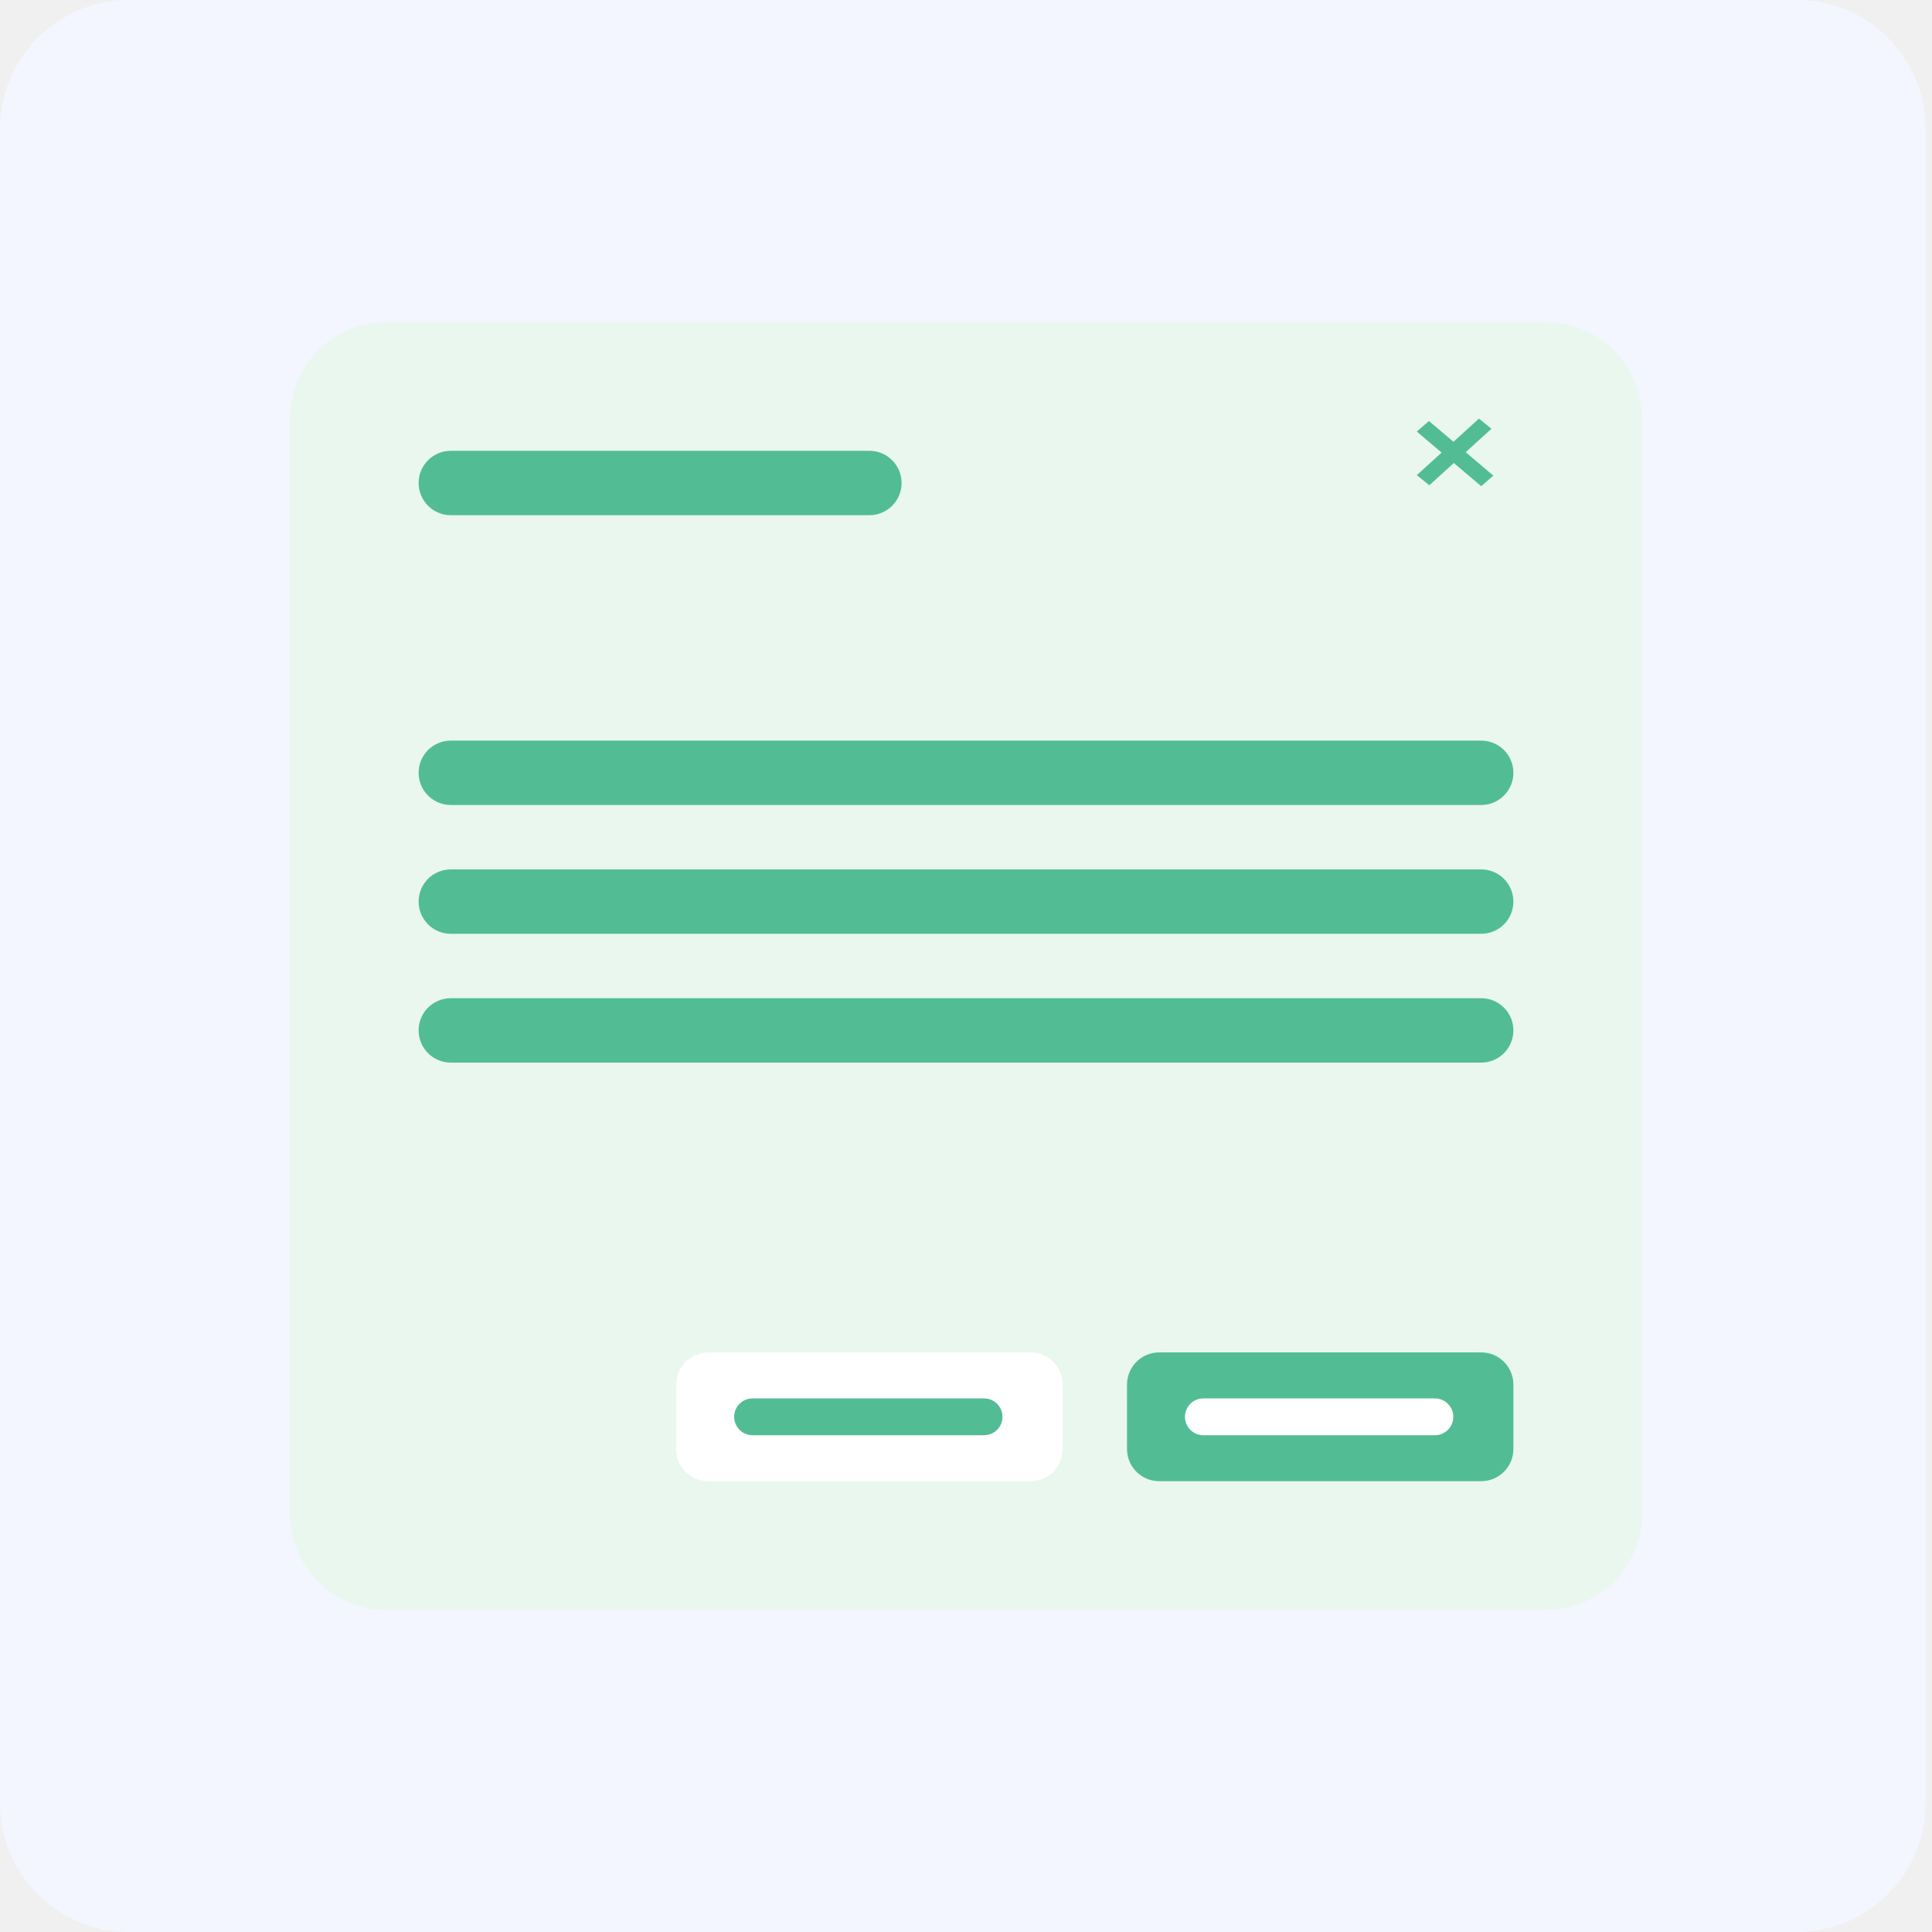
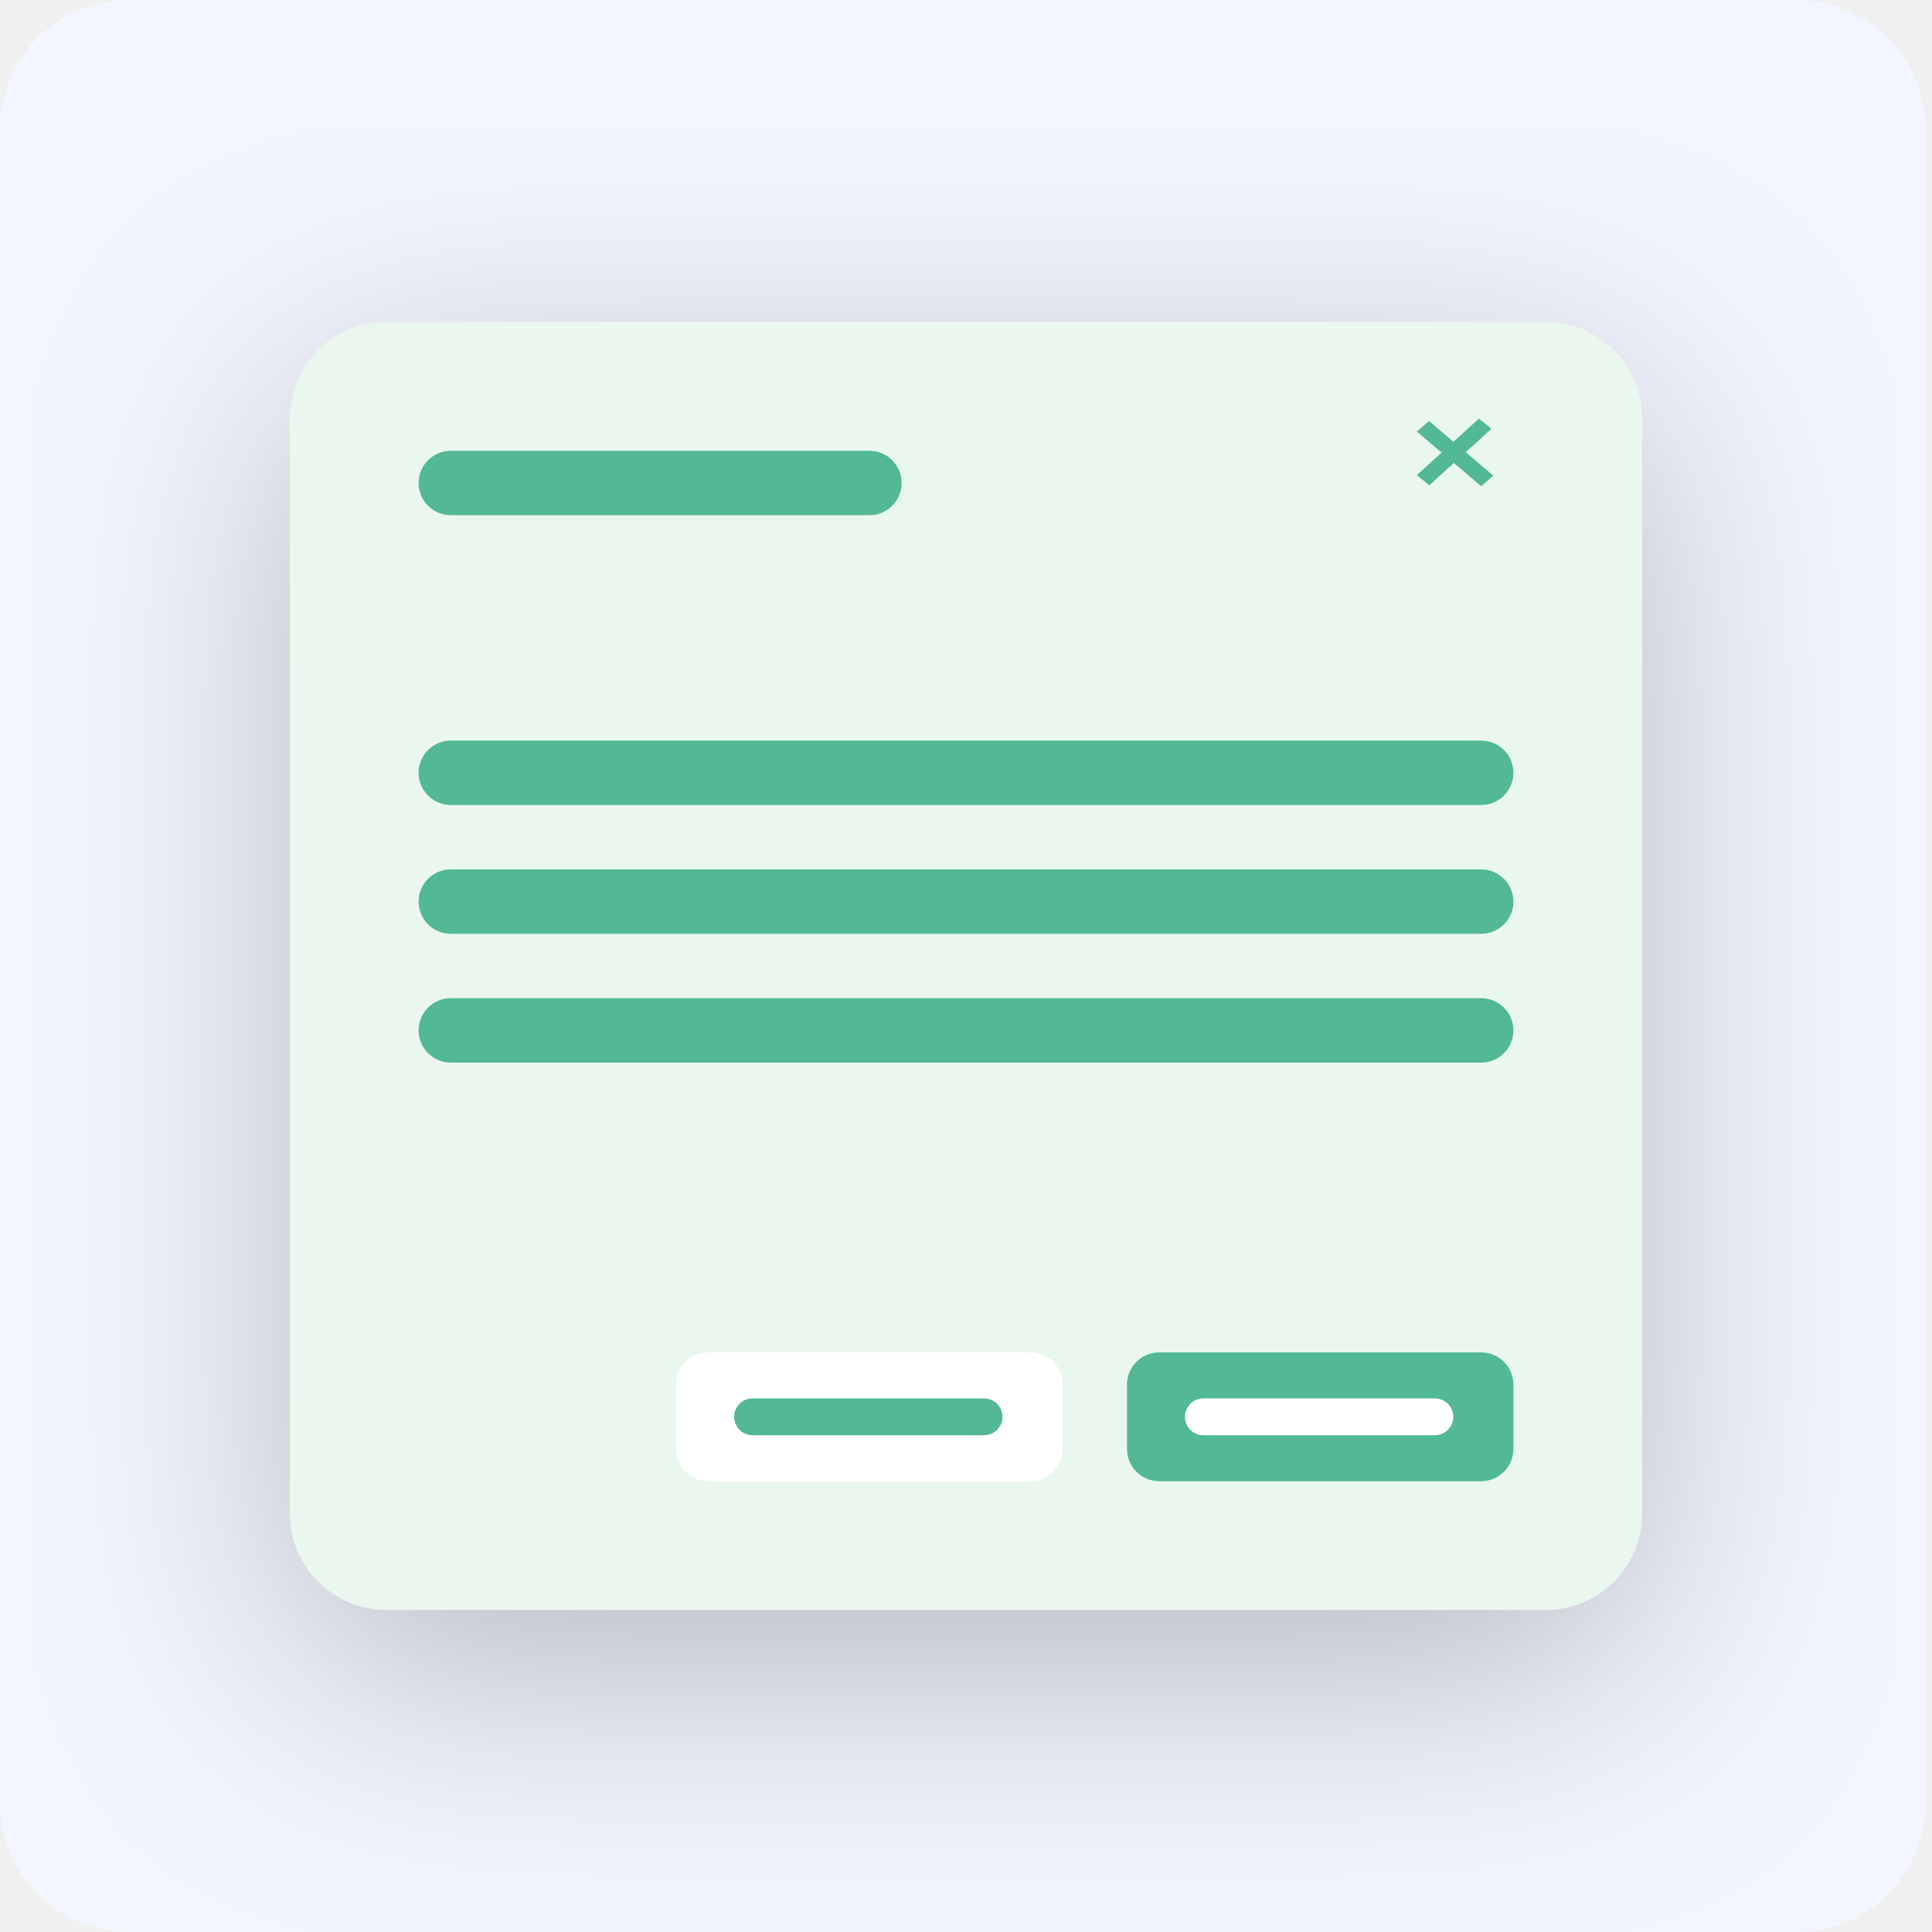
<svg xmlns="http://www.w3.org/2000/svg" width="60" height="60" viewBox="0 0 60 60" fill="none">
  <rect width="59.801" height="60" rx="4" fill="#F3F6FF" />
-   <rect x="9" y="10" width="42" height="40" rx="3" fill="#EAF7EE" />
-   <path d="M13 15C13 14.448 13.448 14 14 14H27C27.552 14 28 14.448 28 15C28 15.552 27.552 16 27 16H14C13.448 16 13 15.552 13 15Z" fill="#52BD95" />
-   <path d="M13 24C13 23.448 13.448 23 14 23H46C46.552 23 47 23.448 47 24C47 24.552 46.552 25 46 25H14C13.448 25 13 24.552 13 24Z" fill="#52BD95" />
-   <path d="M13 28C13 27.448 13.448 27 14 27H46C46.552 27 47 27.448 47 28C47 28.552 46.552 29 46 29H14C13.448 29 13 28.552 13 28Z" fill="#52BD95" />
-   <path d="M13 32C13 31.448 13.448 31 14 31H46C46.552 31 47 31.448 47 32C47 32.552 46.552 33 46 33H14C13.448 33 13 32.552 13 32Z" fill="#52BD95" />
-   <line y1="-0.25" x2="2.623" y2="-0.25" transform="matrix(0.762409 0.647096 -0.754765 0.655996 44 13.4025)" stroke="#52BD95" stroke-width="0.5" />
-   <line y1="-0.25" x2="2.609" y2="-0.25" transform="matrix(-0.739549 0.673102 -0.776872 -0.629659 45.9298 13)" stroke="#52BD95" stroke-width="0.5" />
-   <rect x="35" y="42" width="12" height="4" rx="1" fill="#52BD95" />
+   <g filter="url(#filter0_d)">
+     <rect x="9" y="10" width="42" height="40" rx="3" fill="#EAF7EE" />
+   </g>
+   <path d="M13 15C13 14.448 13.448 14 14 14H27C27.552 14 28 14.448 28 15C28 15.552 27.552 16 27 16H14C13.448 16 13 15.552 13 15Z" fill="#52B895" />
+   <path d="M13 24C13 23.448 13.448 23 14 23H46C46.552 23 47 23.448 47 24C47 24.552 46.552 25 46 25H14C13.448 25 13 24.552 13 24Z" fill="#52B895" />
+   <path d="M13 28C13 27.448 13.448 27 14 27H46C46.552 27 47 27.448 47 28C47 28.552 46.552 29 46 29H14C13.448 29 13 28.552 13 28Z" fill="#52B895" />
+   <path d="M13 32C13 31.448 13.448 31 14 31H46C46.552 31 47 31.448 47 32C47 32.552 46.552 33 46 33H14C13.448 33 13 32.552 13 32Z" fill="#52B895" />
+   <line y1="-0.25" x2="2.623" y2="-0.25" transform="matrix(0.762409 0.647096 -0.754765 0.655996 44 13.4025)" stroke="#52B895" stroke-width="0.5" />
+   <line y1="-0.25" x2="2.609" y2="-0.25" transform="matrix(-0.739549 0.673102 -0.776872 -0.629659 45.9298 13)" stroke="#52B895" stroke-width="0.5" />
+   <rect x="35" y="42" width="12" height="4" rx="1" fill="#52B895" />
  <rect x="36.8" y="43.429" width="8.333" height="1.143" rx="0.571" fill="white" />
  <rect x="21" y="42" width="12" height="4" rx="1" fill="white" />
-   <rect x="22.8" y="43.429" width="8.333" height="1.143" rx="0.571" fill="#52BD95" />
+   <rect x="22.8" y="43.429" width="8.333" height="1.143" rx="0.571" fill="#52B895" />
+   <defs>
+     <filter id="filter0_d" x="1" y="4" width="58" height="56" filterUnits="userSpaceOnUse" color-interpolation-filters="sRGB">
+       <feFlood flood-opacity="0" result="BackgroundImageFix" />
+       <feColorMatrix in="SourceAlpha" type="matrix" values="0 0 0 0 0 0 0 0 0 0 0 0 0 0 0 0 0 0 127 0" />
+       <feOffset dy="2" />
+       <feGaussianBlur stdDeviation="4" />
+       <feColorMatrix type="matrix" values="0 0 0 0 0 0 0 0 0 0 0 0 0 0 0 0 0 0 0.25 0" />
+       <feBlend mode="normal" in2="BackgroundImageFix" result="effect1_dropShadow" />
+       <feBlend mode="normal" in="SourceGraphic" in2="effect1_dropShadow" result="shape" />
+     </filter>
+   </defs>
</svg>
